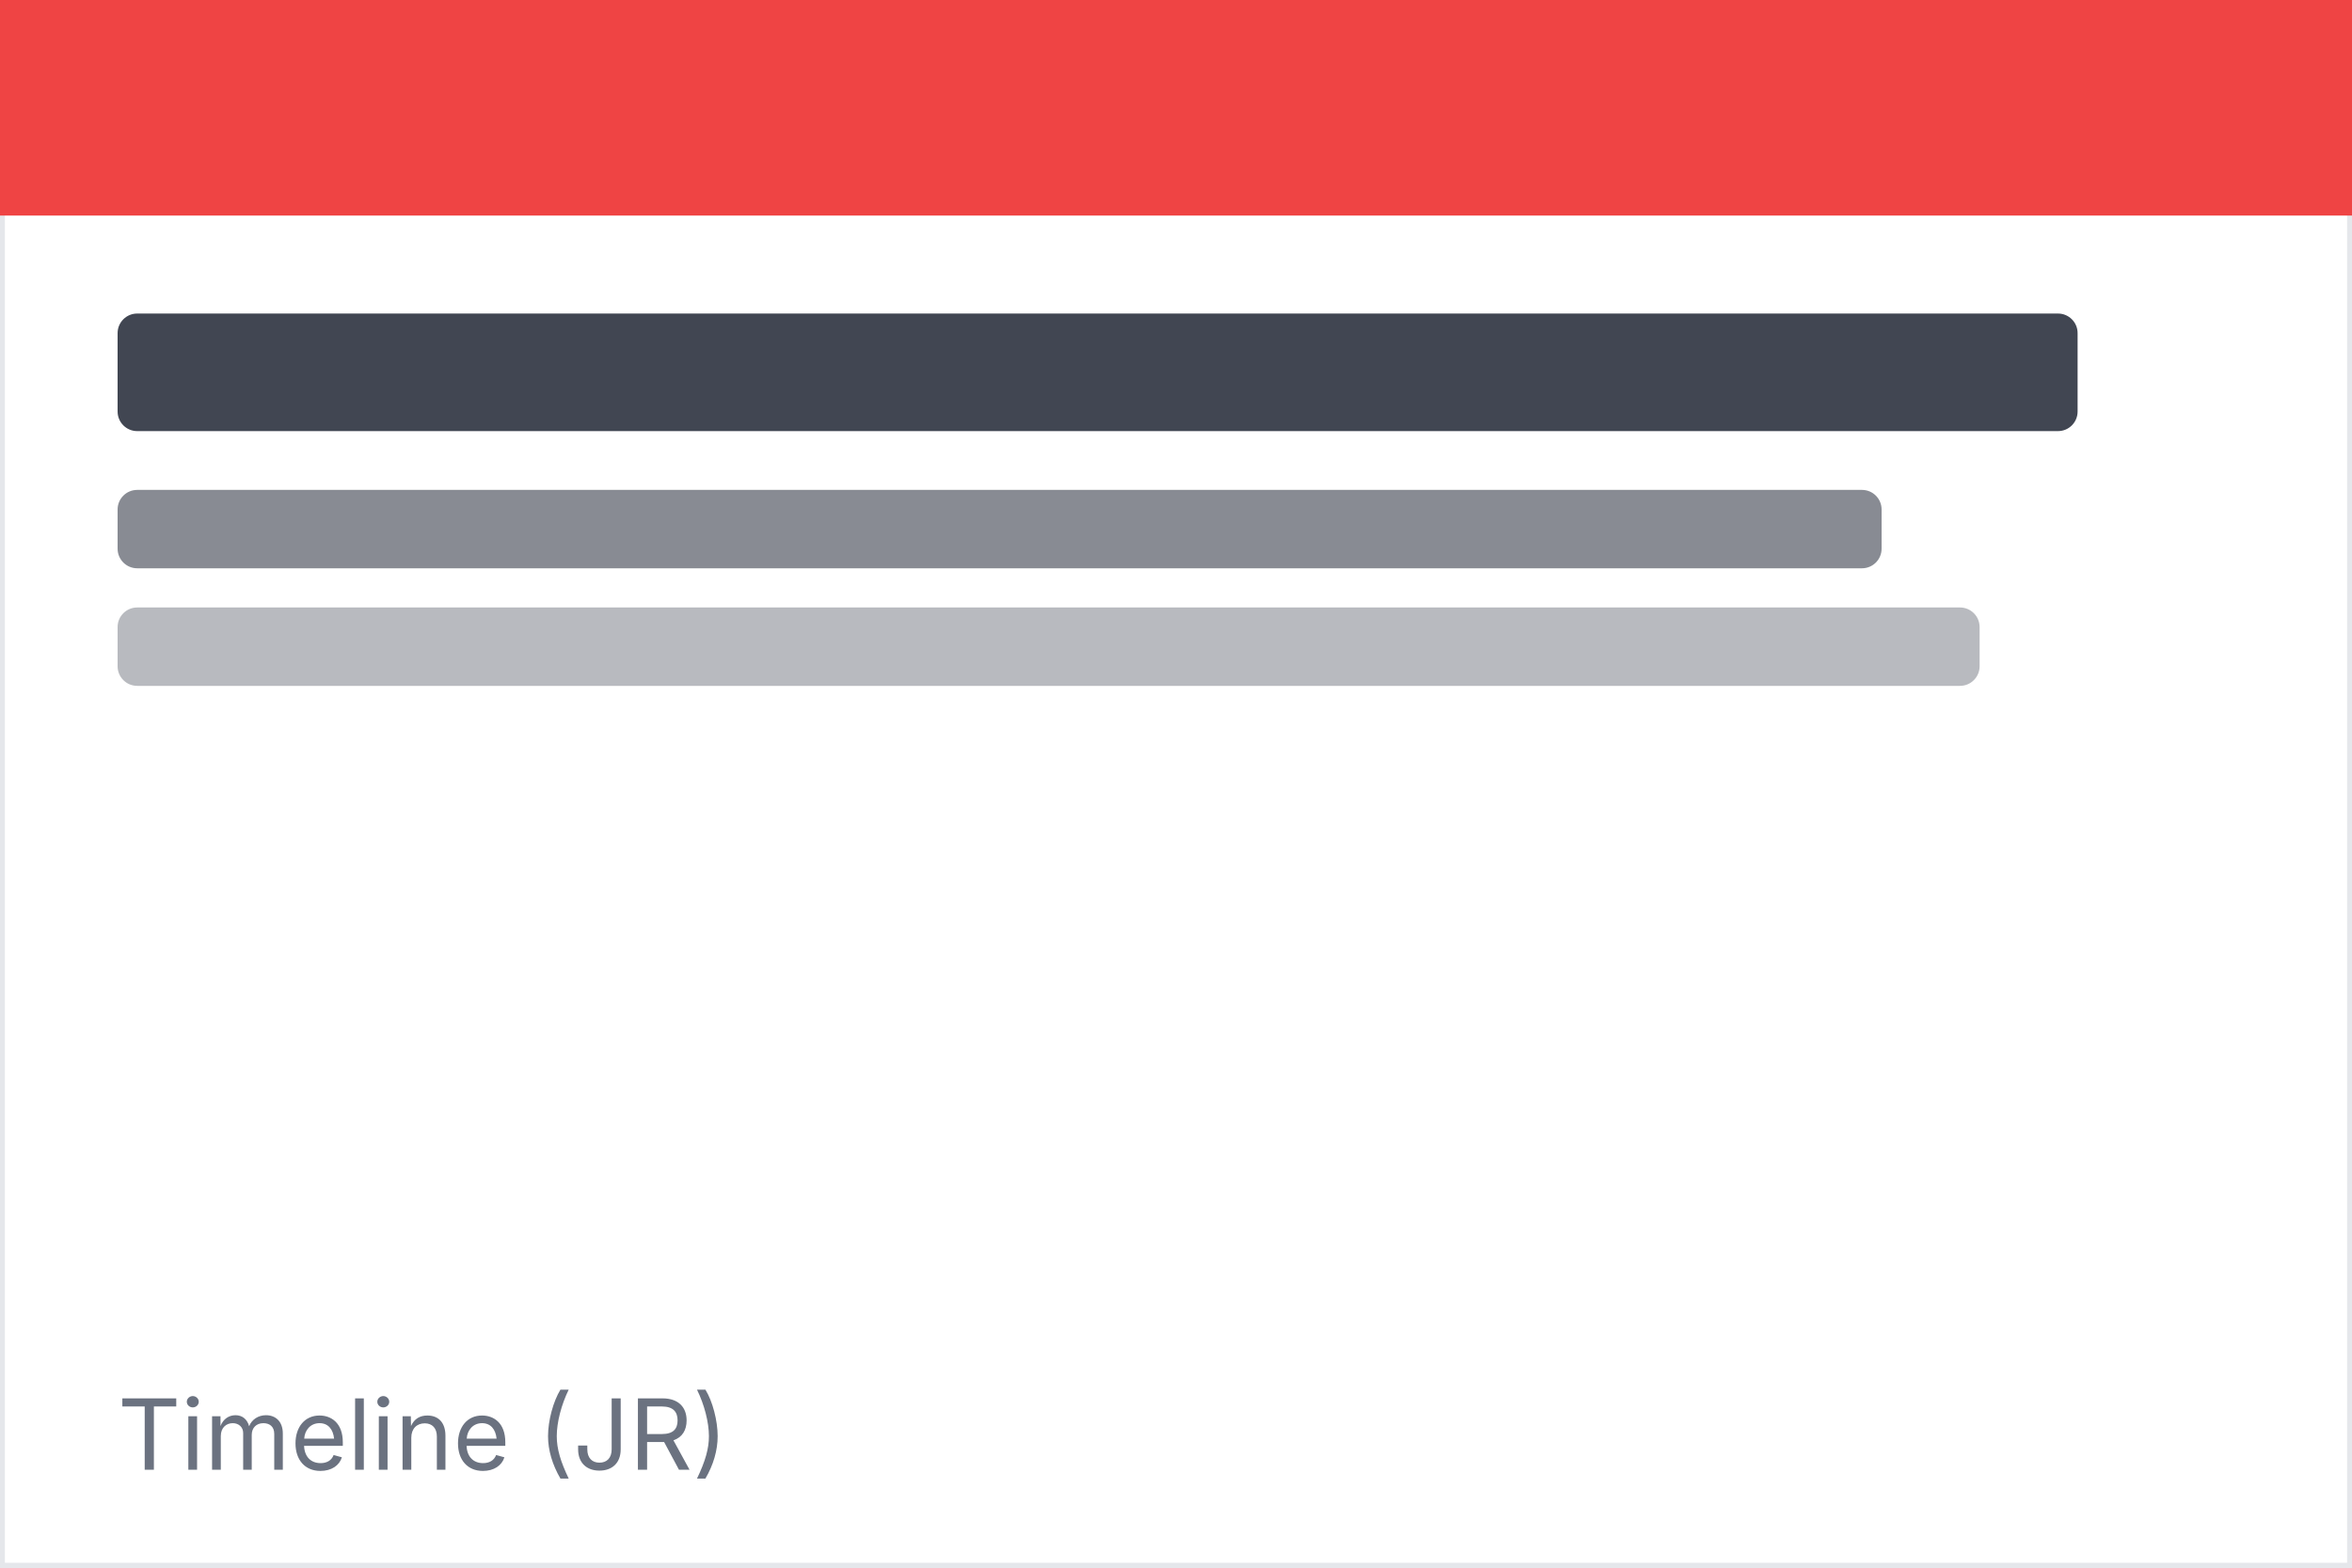
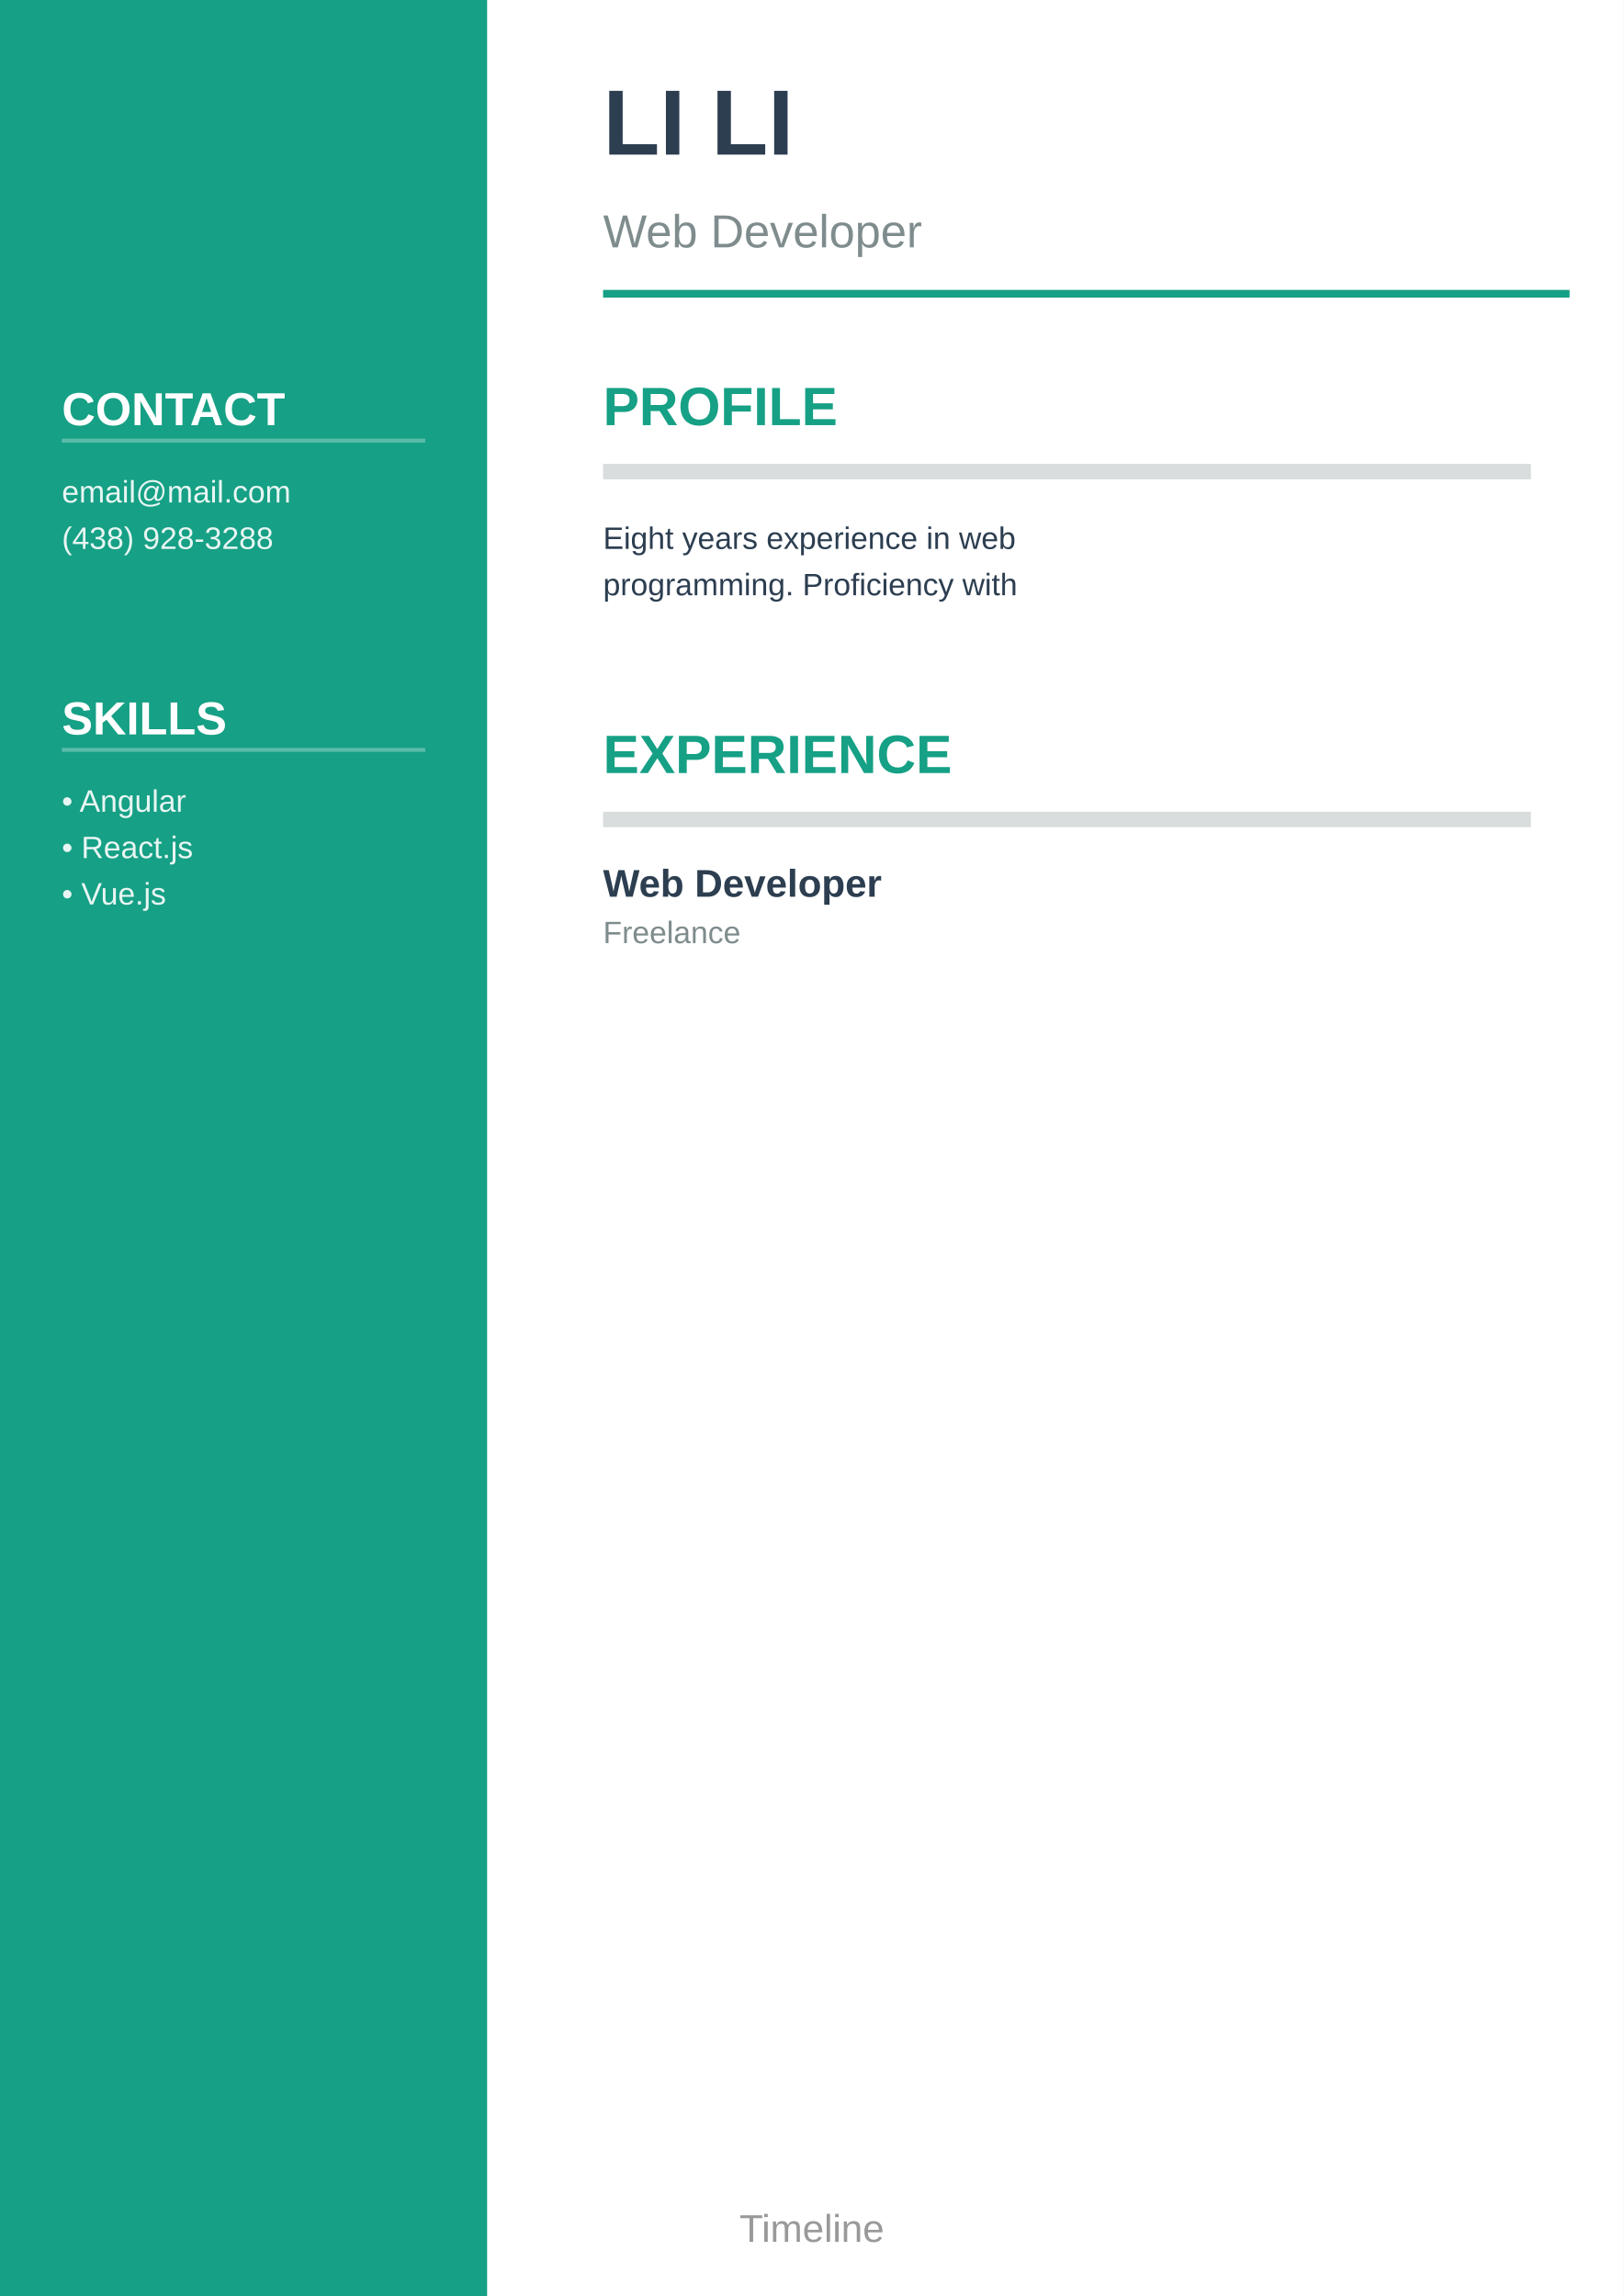
- <svg xmlns="http://www.w3.org/2000/svg" width="240" height="160" viewBox="0 0 240 160">
-   <rect x="0" y="0" width="240" height="160" fill="#ffffff" stroke="#e5e7eb" />
-   <rect x="0" y="0" width="240" height="22" fill="#ef4444" />
-   <rect x="12" y="32" width="200" height="12" fill="#111827" opacity="0.8" rx="2" />
-   <rect x="12" y="50" width="180.0" height="8" fill="#111827" opacity="0.5" rx="2" />
-   <rect x="12" y="62" width="190.0" height="8" fill="#111827" opacity="0.3" rx="2" />
-   <text x="12" y="150" font-family="Inter, Arial" font-size="10" fill="#6b7280">Timeline (JR)</text>
+ <svg xmlns="http://www.w3.org/2000/svg" width="210" height="297" viewBox="0 0 210 297">
+   <rect width="210" height="297" fill="#ffffff" />
+   <rect x="0" y="0" width="63" height="297" fill="#16a085" />
+   <text x="78" y="20" font-family="Arial, sans-serif" font-size="12" font-weight="bold" fill="#2c3e50">LI LI</text>
+   <text x="78" y="32" font-family="Arial, sans-serif" font-size="6" fill="#7f8c8d">Web Developer</text>
+   <line x1="78" y1="38" x2="203" y2="38" stroke="#16a085" stroke-width="1" />
+   <text x="8" y="55" font-family="Arial, sans-serif" font-size="6" font-weight="bold" fill="#ffffff">CONTACT</text>
+   <line x1="8" y1="57" x2="55" y2="57" stroke="#ffffff" stroke-width="0.5" opacity="0.3" />
+   <text x="8" y="65" font-family="Arial, sans-serif" font-size="4" fill="#ffffff" opacity="0.9">email@mail.com</text>
+   <text x="8" y="71" font-family="Arial, sans-serif" font-size="4" fill="#ffffff" opacity="0.9">(438) 928-3288</text>
+   <text x="8" y="95" font-family="Arial, sans-serif" font-size="6" font-weight="bold" fill="#ffffff">SKILLS</text>
+   <line x1="8" y1="97" x2="55" y2="97" stroke="#ffffff" stroke-width="0.5" opacity="0.3" />
+   <text x="8" y="105" font-family="Arial, sans-serif" font-size="4" fill="#ffffff" opacity="0.9">• Angular</text>
+   <text x="8" y="111" font-family="Arial, sans-serif" font-size="4" fill="#ffffff" opacity="0.9">• React.js</text>
+   <text x="8" y="117" font-family="Arial, sans-serif" font-size="4" fill="#ffffff" opacity="0.9">• Vue.js</text>
+   <text x="78" y="55" font-family="Arial, sans-serif" font-size="7" font-weight="bold" fill="#16a085">PROFILE</text>
+   <rect x="78" y="60" width="120" height="2" fill="#7f8c8d" opacity="0.3" />
+   <text x="78" y="71" font-family="Arial, sans-serif" font-size="4" fill="#2c3e50">Eight years experience in web</text>
+   <text x="78" y="77" font-family="Arial, sans-serif" font-size="4" fill="#2c3e50">programming. Proficiency with</text>
+   <text x="78" y="100" font-family="Arial, sans-serif" font-size="7" font-weight="bold" fill="#16a085">EXPERIENCE</text>
+   <rect x="78" y="105" width="120" height="2" fill="#7f8c8d" opacity="0.3" />
+   <text x="78" y="116" font-family="Arial, sans-serif" font-size="5" font-weight="bold" fill="#2c3e50">Web Developer</text>
+   <text x="78" y="122" font-family="Arial, sans-serif" font-size="4" fill="#7f8c8d">Freelance</text>
+   <text x="105" y="290" font-family="Arial, sans-serif" font-size="5" fill="#999" text-anchor="middle">Timeline</text>
</svg>
